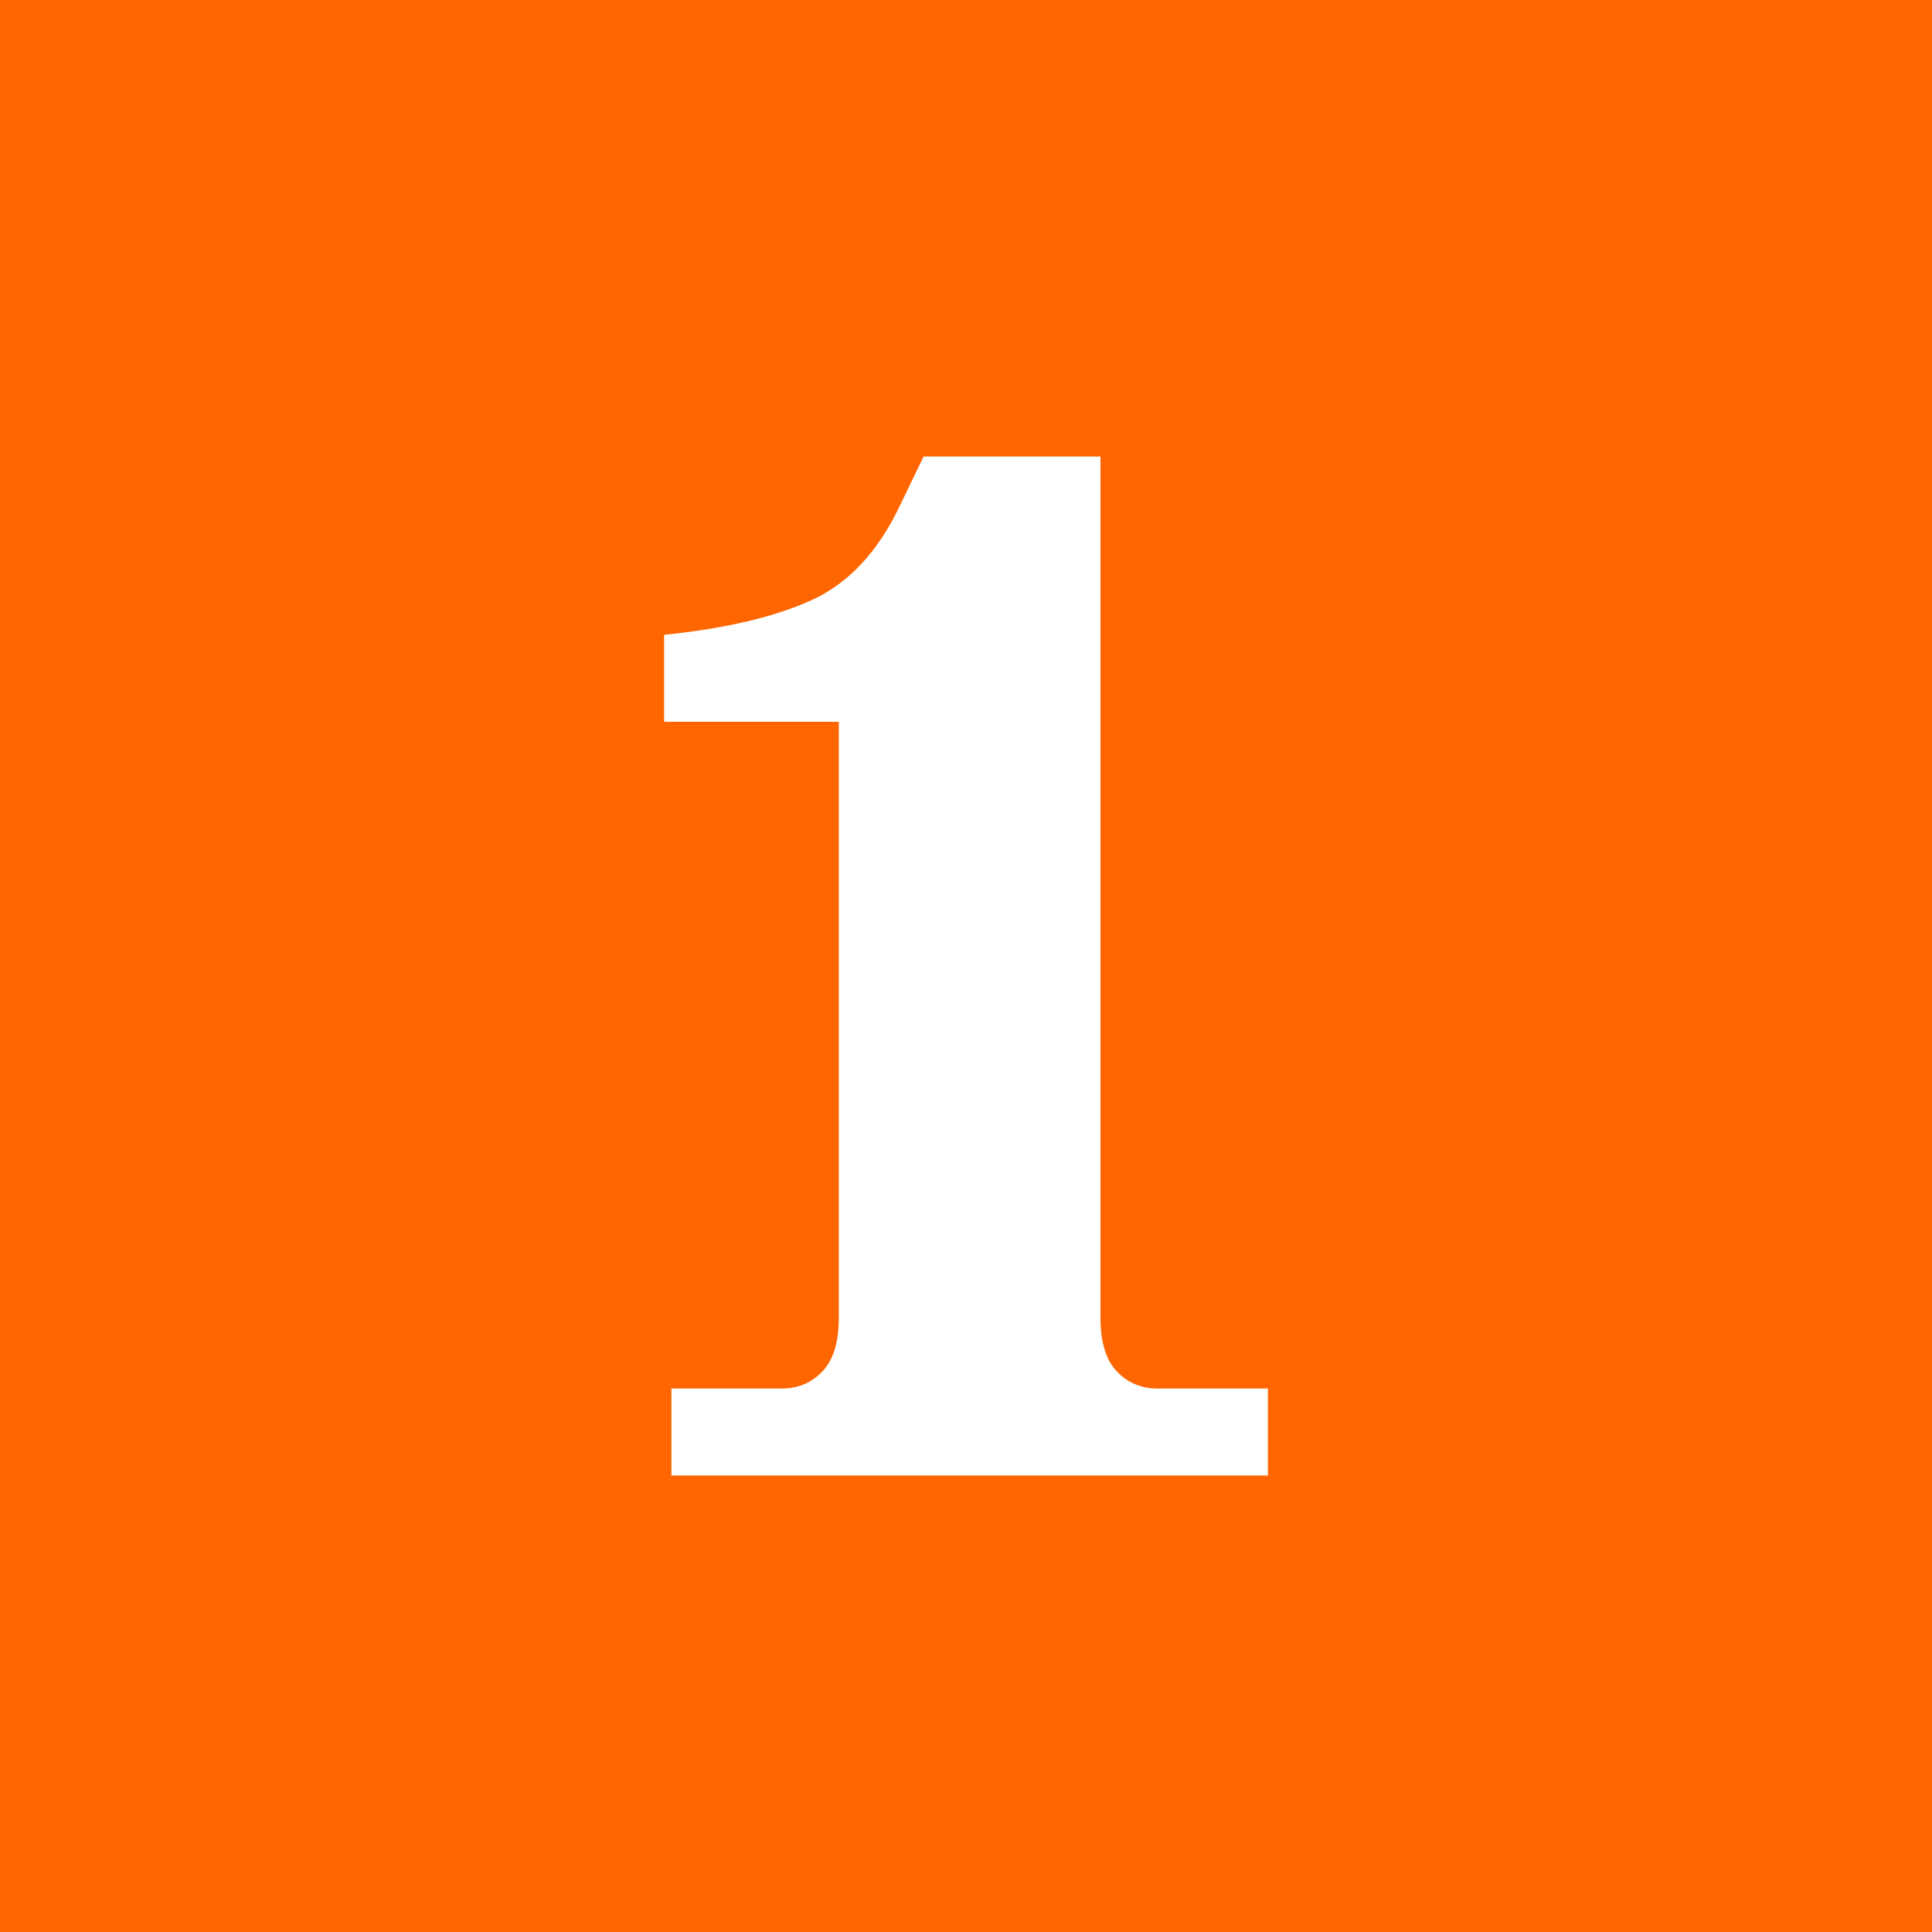
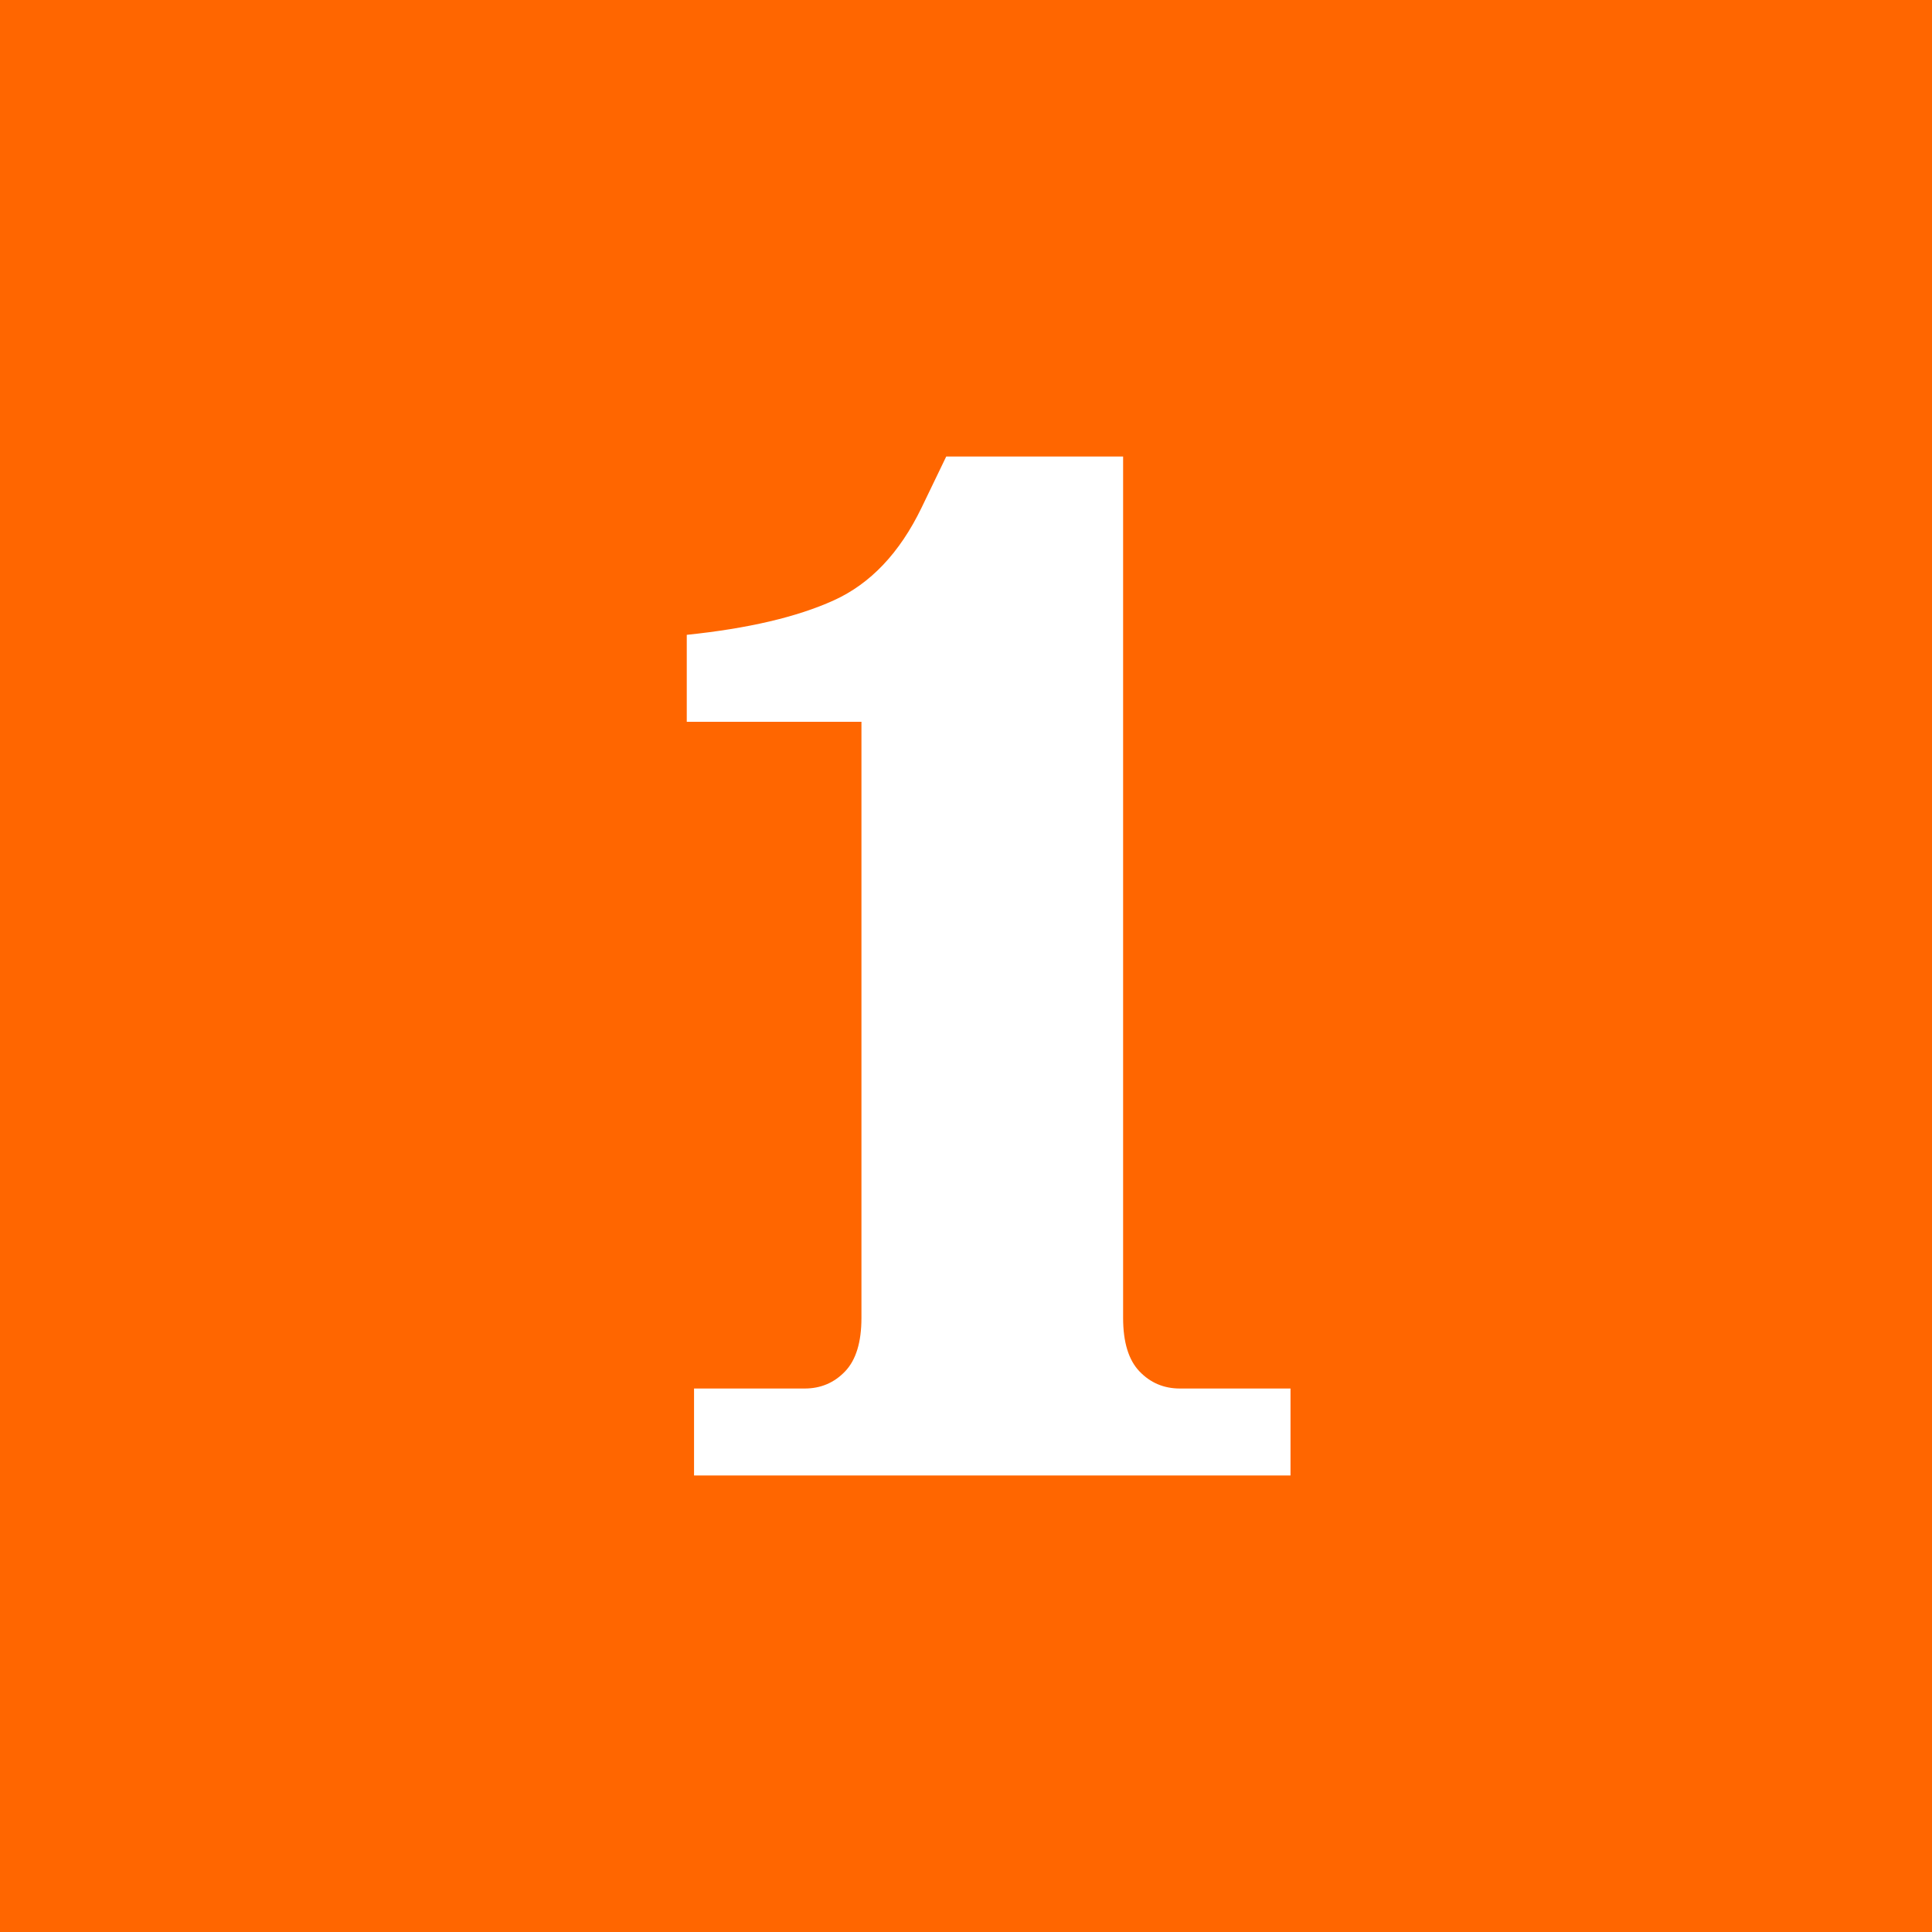
<svg xmlns="http://www.w3.org/2000/svg" width="512" height="512" viewBox="1977 349 512 512">
  <g>
    <rect x="1977" y="349" width="746" height="746" transform="matrix(0.6863271,0,0,0.6863271,620.131,109.472)" fill="#ff6600" />
-     <g transform="matrix(8.03697,0,0,8.03697,2141.33,740.021)" style="mix-blend-mode:normal;isolation:isolate">
+     <g transform="matrix(8.03697,0,0,8.03697,2147.33,740.021)" style="mix-blend-mode:normal;isolation:isolate">
      <path d="M6.672,-3.432 C6.312,-3.056 5.868,-2.868 5.34,-2.868 L1.692,-2.868 L1.692,0 L21.36,0 L21.36,-2.868 L17.712,-2.868 C17.184,-2.868 16.74,-3.056 16.38,-3.432 C16.02,-3.808 15.84,-4.396 15.84,-5.196 L15.84,-33.6 L10.008,-33.6 L9.192,-31.908 C8.472,-30.42 7.506,-29.402 6.294,-28.854 C5.082,-28.306 3.468,-27.928 1.452,-27.72 L1.452,-24.852 L7.212,-24.852 L7.212,-5.196 C7.212,-4.396 7.032,-3.808 6.672,-3.432 Z" fill="#ffffff" />
    </g>
  </g>
</svg>
